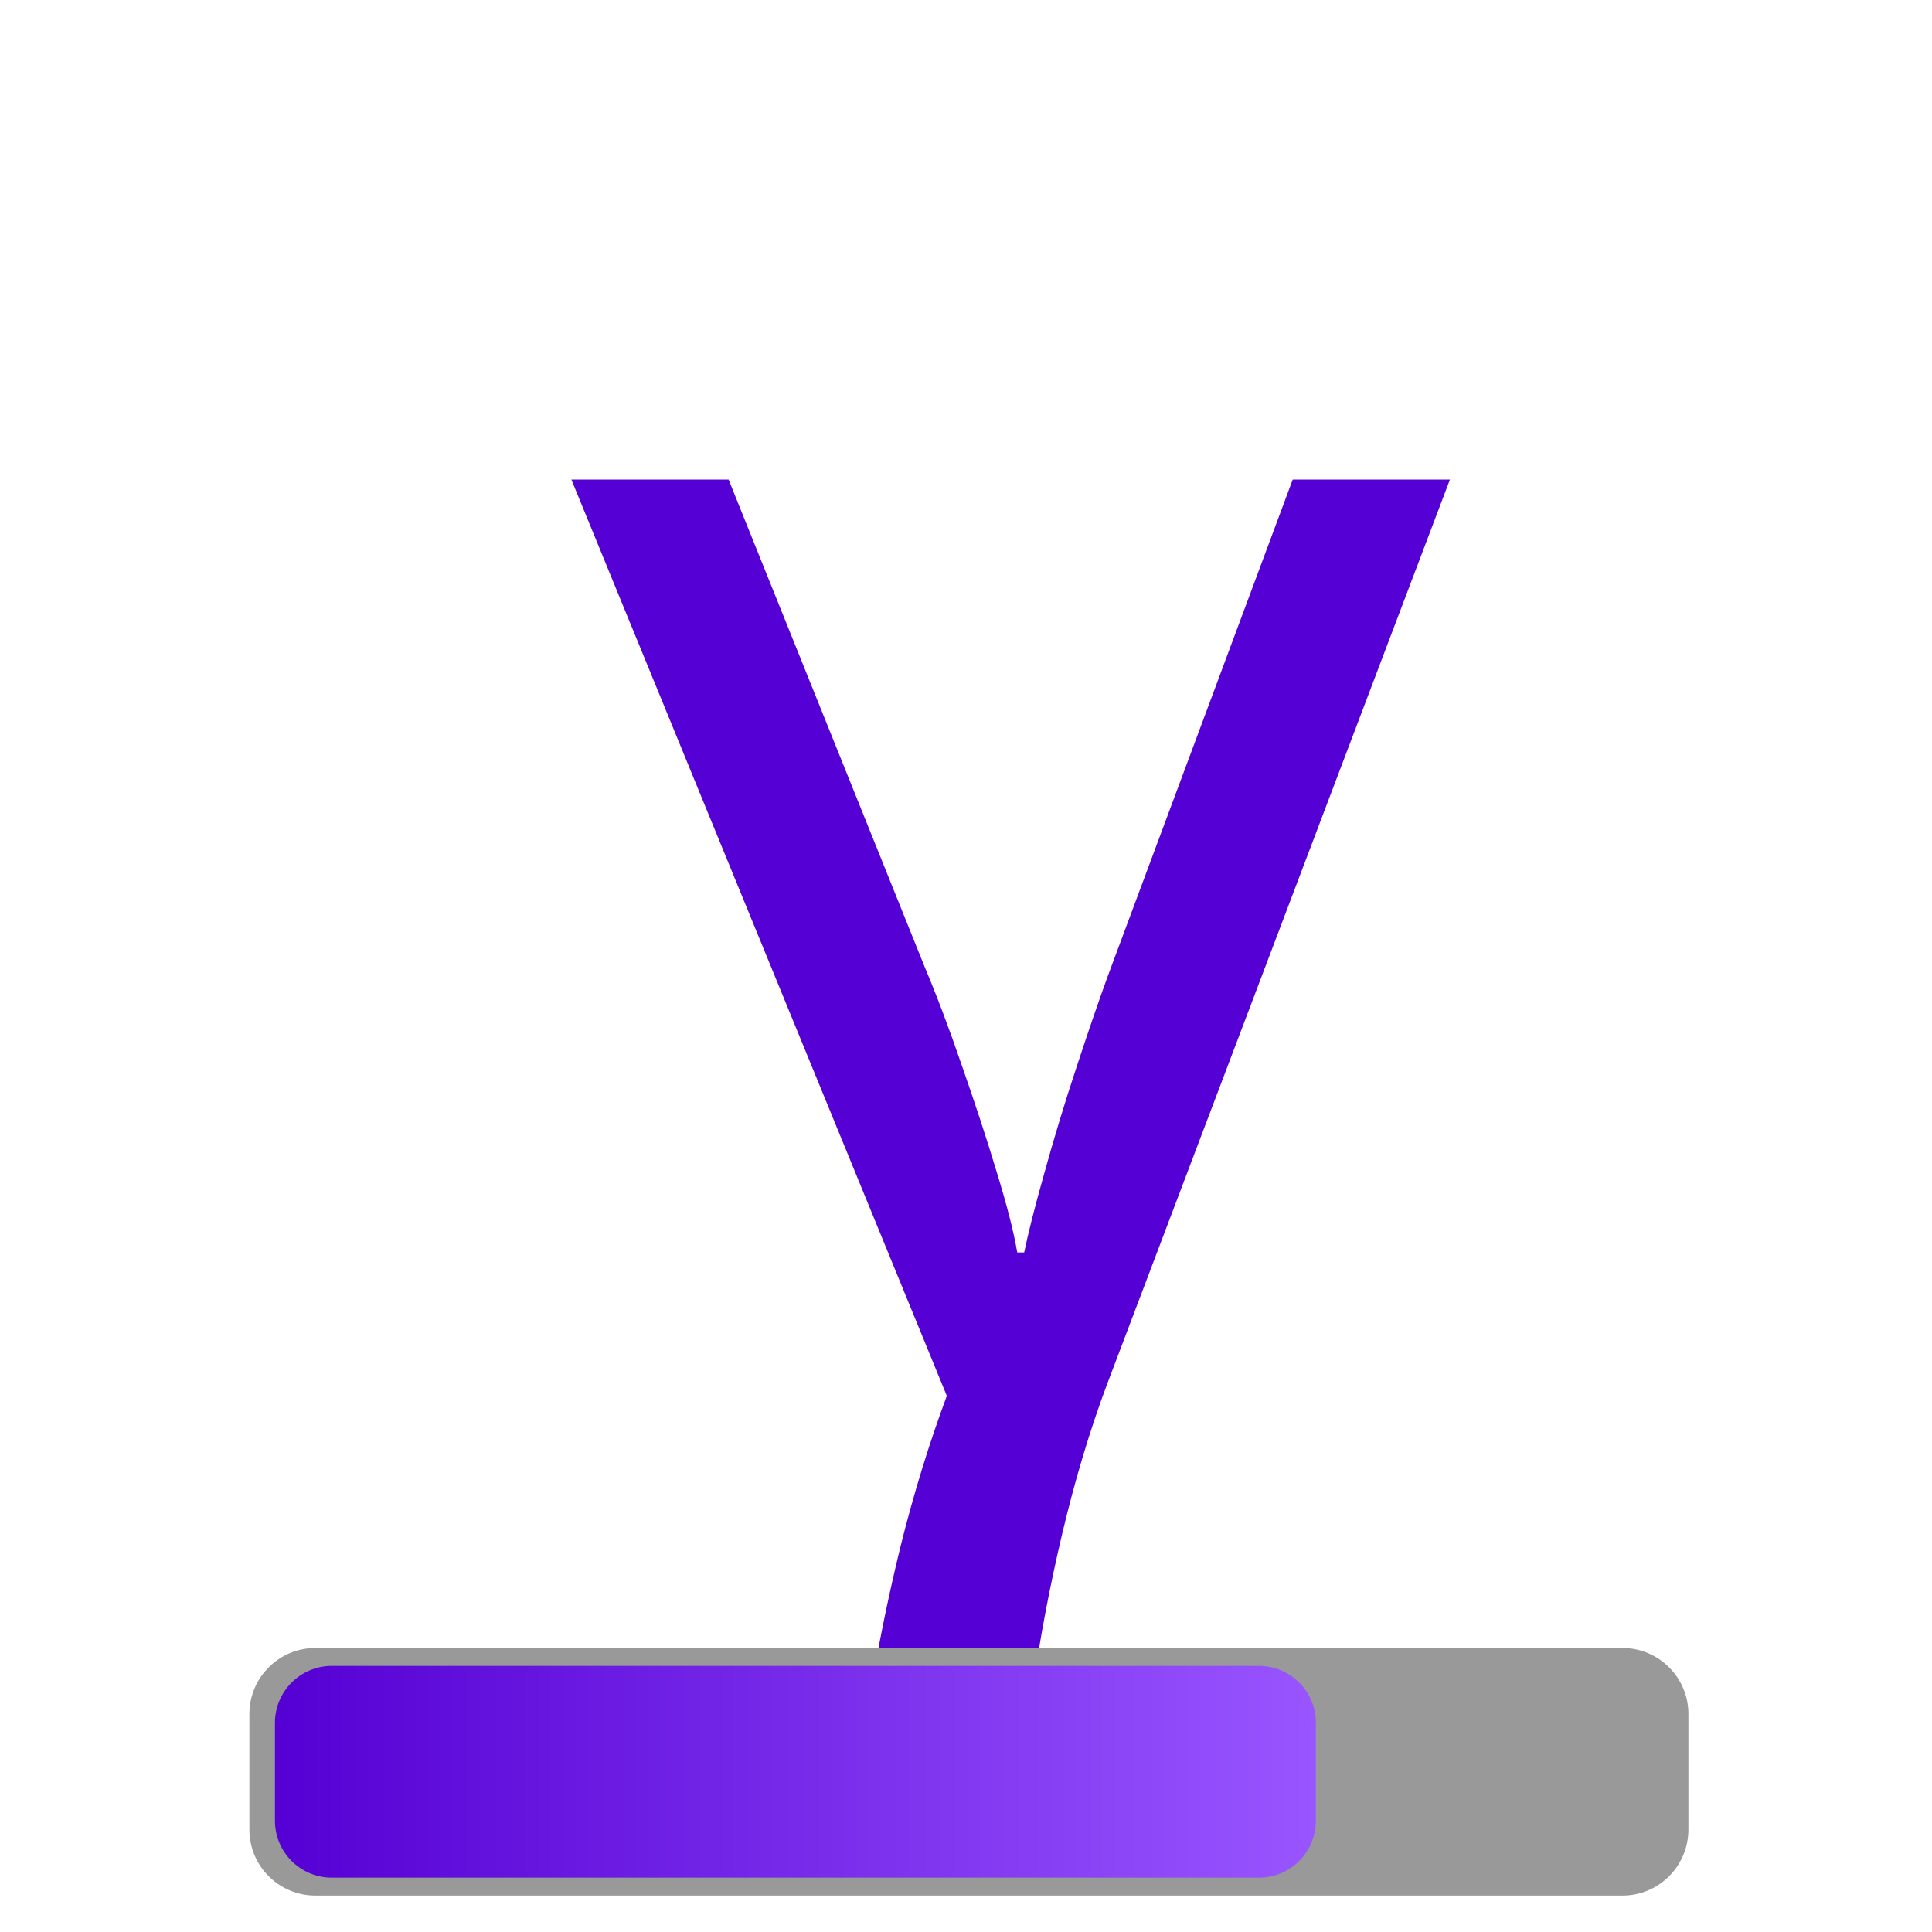
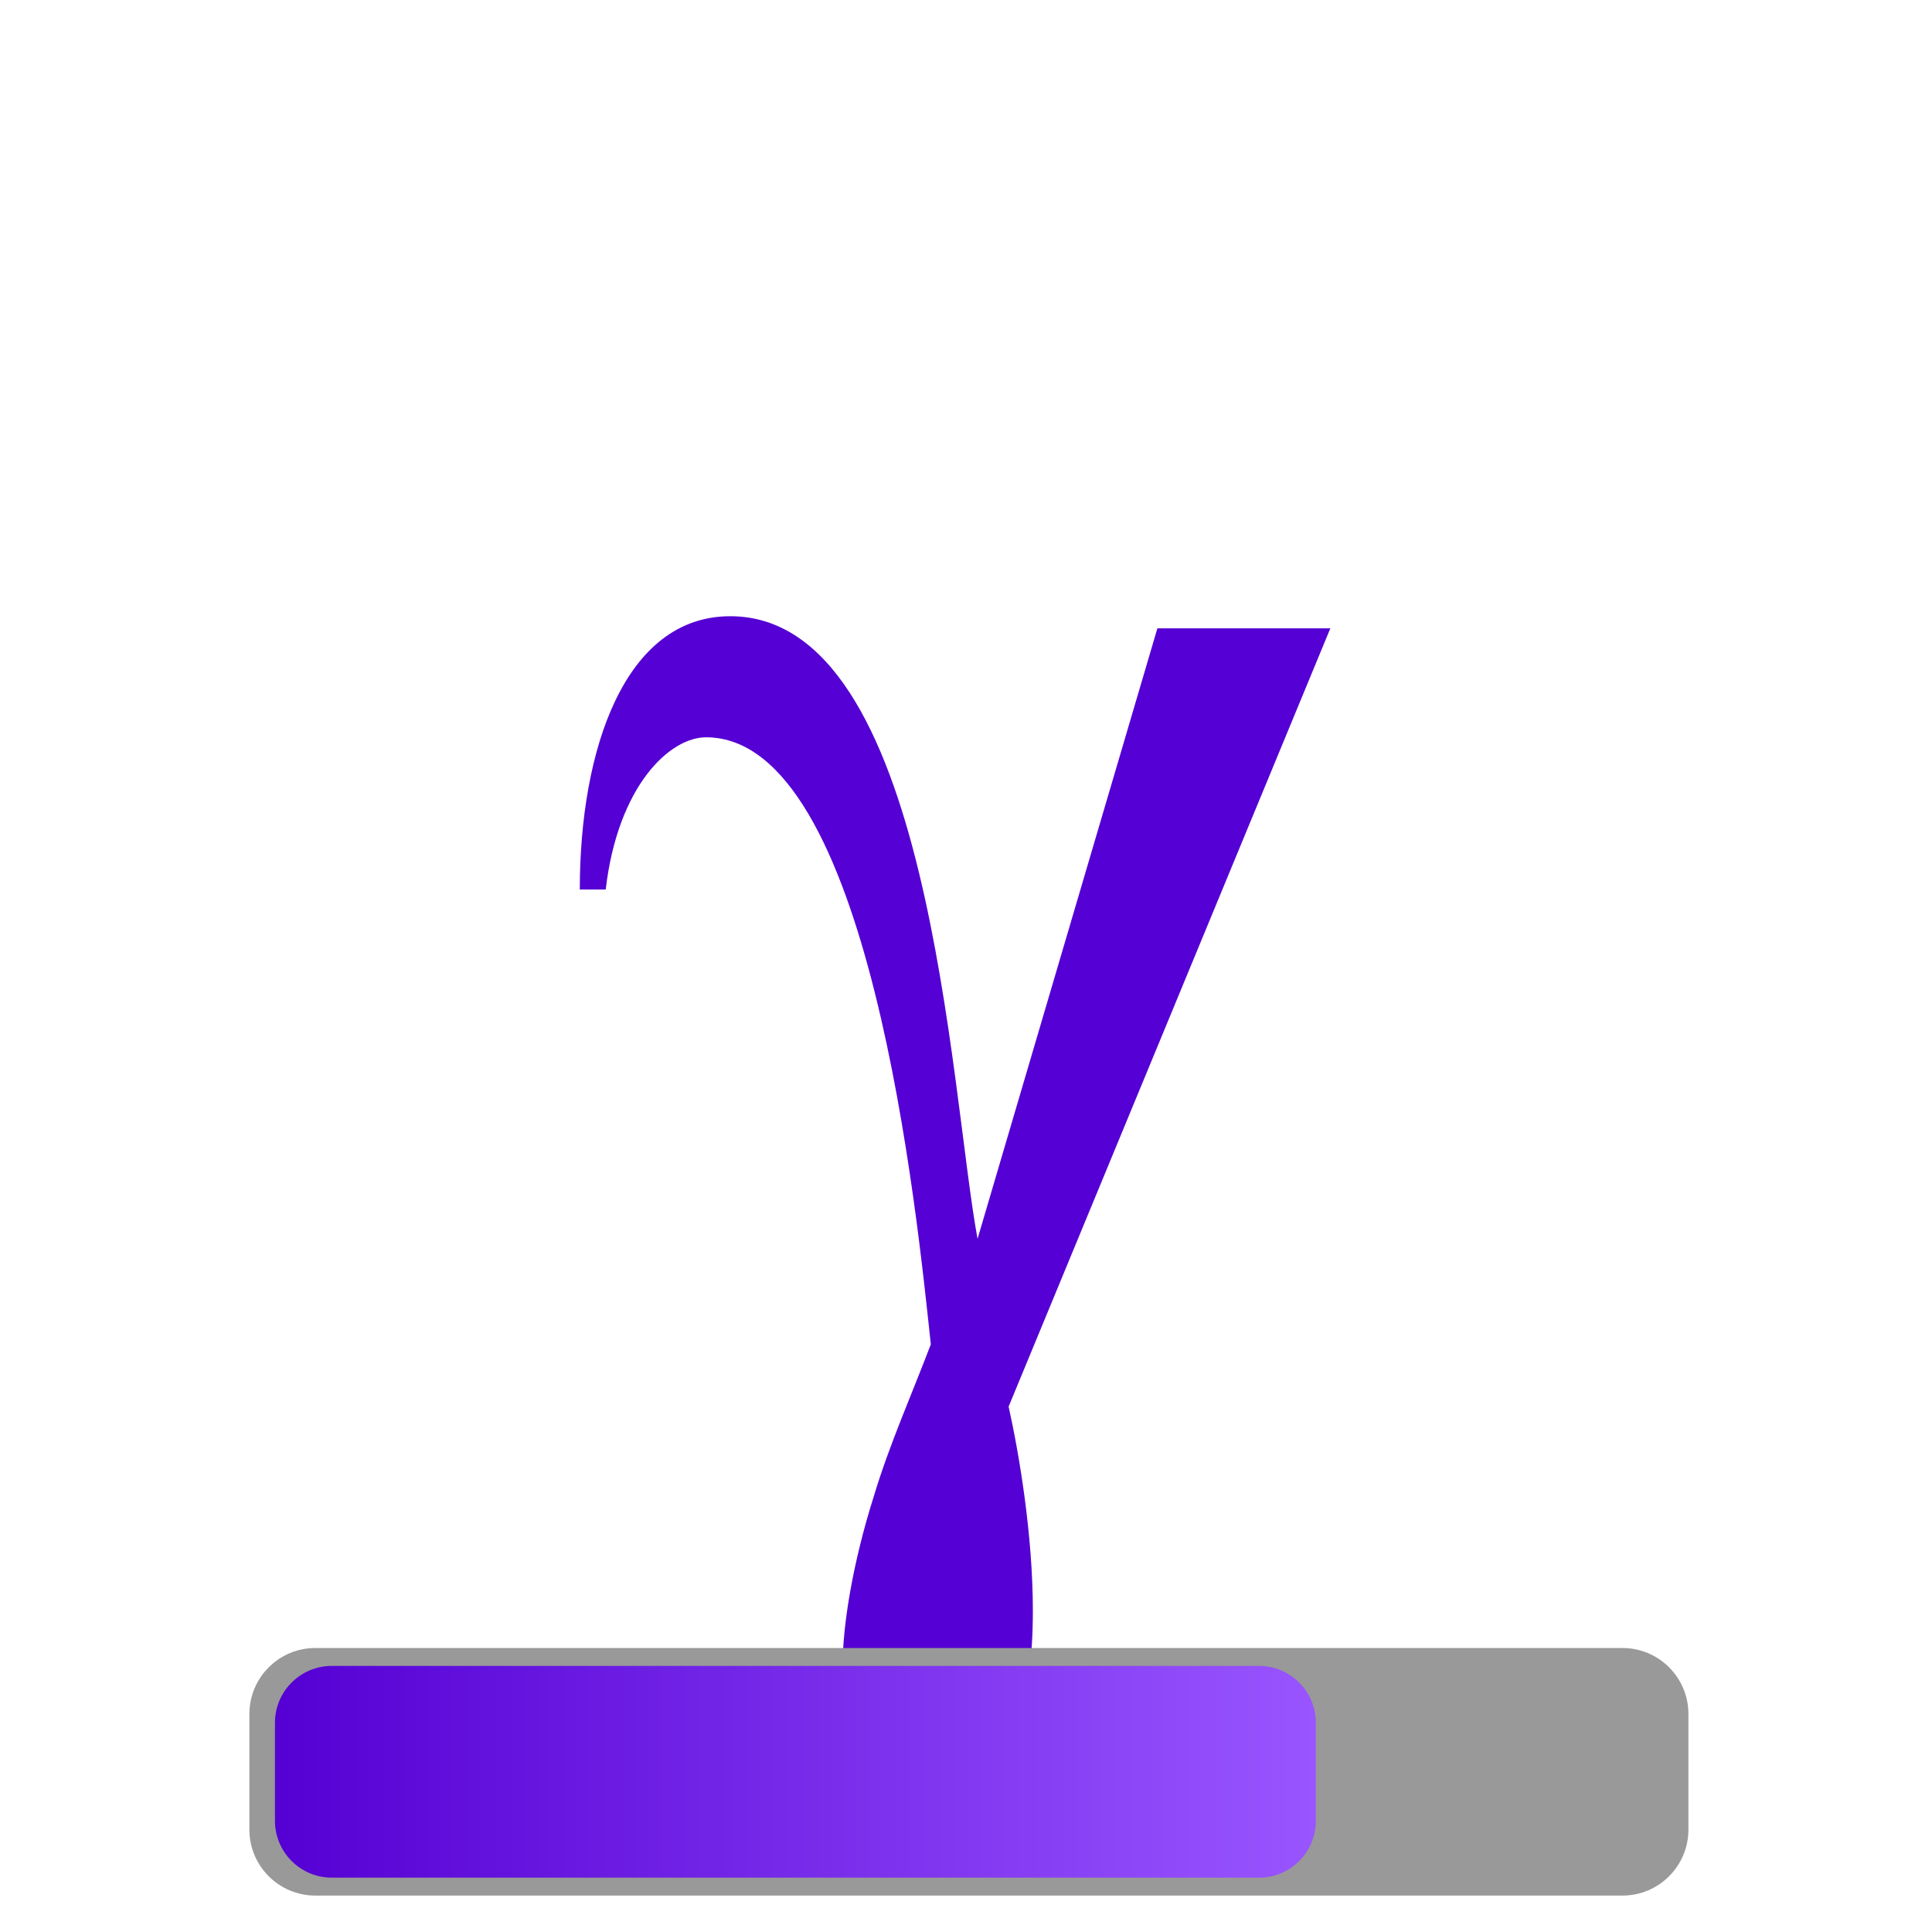
<svg xmlns="http://www.w3.org/2000/svg" xmlns:xlink="http://www.w3.org/1999/xlink" width="48" height="48" viewBox="0 0 48 48" id="svg2" version="1.1">
  <defs id="defs10">
    <linearGradient id="linearGradient1292">
      <stop style="stop-color:#5500d4;stop-opacity:1" offset="0" id="stop1288" />
      <stop style="stop-color:#9955ff;stop-opacity:1" offset="1" id="stop1290" />
    </linearGradient>
    <marker orient="auto" refY="0.0" refX="0.0" id="Arrow1Lstart" style="overflow:visible">
      <path id="path4598" d="M 0.0,0.0 L 5.0,-5.0 L -12.5,0.0 L 5.0,5.0 L 0.0,0.0 z " style="fill-rule:evenodd;stroke:#000000;stroke-width:1.0pt" transform="scale(0.8) translate(12.5,0)" />
    </marker>
    <marker style="overflow:visible" id="Arrow1Lstart-5" refX="0.0" refY="0.0" orient="auto">
      <path transform="scale(0.8) translate(12.5,0)" style="fill-rule:evenodd;stroke:#000000;stroke-width:1.0pt" d="M 0.0,0.0 L 5.0,-5.0 L -12.5,0.0 L 5.0,5.0 L 0.0,0.0 z " id="path4598-3" />
    </marker>
    <linearGradient xlink:href="#linearGradient1292" id="linearGradient1294" x1="6.568" y1="43.882" x2="32.819" y2="43.882" gradientUnits="userSpaceOnUse" gradientTransform="matrix(0.9851715,0,0,0.9666358,0.360176,1.601483)" />
  </defs>
-   <text xml:space="preserve" style="font-style:normal;font-weight:normal;font-size:42.965px;line-height:1.25;font-family:sans-serif;letter-spacing:0px;word-spacing:0px;fill:#5500d4;fill-opacity:1;stroke:none;stroke-width:1.074;" x="13.976" y="34.945" id="text886">
-     <tspan id="tspan884" x="13.976" y="34.945" style="font-style:normal;font-variant:normal;font-weight:normal;font-stretch:normal;font-family:'STIX Math';-inkscape-font-specification:'STIX Math';fill:#5500d4;fill-opacity:1;stroke-width:1.074;">γ</tspan>
-   </text>
+   <g aria-label="γ" style="font-style:normal;font-weight:normal;font-size:42.965px;line-height:1.25;font-family:sans-serif;letter-spacing:0px;word-spacing:0px;fill:#5500d4;fill-opacity:1;stroke:none;stroke-width:1.074" id="text886">
+     <path d="m 33.052,15.611 h -4.297 l -4.468,15.167 C 23.6,27.083 23.127,15.31 18.143,15.31 c -2.621,0 -3.738,3.308 -3.738,6.789 h 0.644 c 0.301,-2.578 1.59,-3.781 2.492,-3.781 4.082,0 5.242,11.901 5.585,15.081 -0.473,1.246 -1.031,2.492 -1.418,3.781 -0.516,1.633 -0.773,3.179 -0.773,4.211 0,1.633 0.687,2.922 2.105,2.922 2.148,0 2.621,-2.019 2.621,-4.297 0,-1.89 -0.344,-3.91 -0.602,-5.07 z" style="font-style:normal;font-variant:normal;font-weight:normal;font-stretch:normal;font-family:'STIX Math';-inkscape-font-specification:'STIX Math';fill:#5500d4;fill-opacity:1;stroke-width:1.074" id="path930" />
+   </g>
  <g transform="matrix(0.1844735,0,0,0.1810027,-76.6493,-18.12329)" id="g1179-6">
    <rect style="opacity:1;fill:#5500d4;fill-opacity:1;stroke:#5500d4;stroke-width:3.1;stroke-linecap:round;stroke-linejoin:bevel;stroke-miterlimit:4;stroke-dasharray:none;stroke-dashoffset:0;stroke-opacity:1;paint-order:stroke fill markers" id="rect814-75" width="16.9" height="16.9" x="8.758" y="159.528" />
    <rect style="opacity:1;fill:#5500d4;fill-opacity:1;stroke:#5500d4;stroke-width:3.1;stroke-linecap:round;stroke-linejoin:bevel;stroke-miterlimit:4;stroke-dasharray:none;stroke-dashoffset:0;stroke-opacity:1;paint-order:stroke fill markers" id="rect814-3-3" width="16.9" height="16.9" x="28.758" y="159.487" />
    <rect style="opacity:1;fill:#5500d4;fill-opacity:1;stroke:#5500d4;stroke-width:3.1;stroke-linecap:round;stroke-linejoin:bevel;stroke-miterlimit:4;stroke-dasharray:none;stroke-dashoffset:0;stroke-opacity:1;paint-order:stroke fill markers" id="rect814-6-5" width="16.9" height="16.9" x="48.758" y="159.642" />
    <rect style="opacity:1;fill:#5500d4;fill-opacity:1;stroke:#5500d4;stroke-width:3.1;stroke-linecap:round;stroke-linejoin:bevel;stroke-miterlimit:4;stroke-dasharray:none;stroke-dashoffset:0;stroke-opacity:1;paint-order:stroke fill markers" id="rect814-7-6" width="16.9" height="16.9" x="68.758" y="159.528" />
    <rect style="opacity:1;fill:#5500d4;fill-opacity:1;stroke:#5500d4;stroke-width:3.1;stroke-linecap:round;stroke-linejoin:bevel;stroke-miterlimit:4;stroke-dasharray:none;stroke-dashoffset:0;stroke-opacity:1;paint-order:stroke fill markers" id="rect814-5-29" width="16.9" height="16.9" x="88.758" y="159.755" />
    <rect style="opacity:1;fill:#5500d4;fill-opacity:1;stroke:#5500d4;stroke-width:3.1;stroke-linecap:round;stroke-linejoin:bevel;stroke-miterlimit:4;stroke-dasharray:none;stroke-dashoffset:0;stroke-opacity:1;paint-order:stroke fill markers" id="rect814-35-12" width="16.9" height="16.9" x="108.758" y="159.528" />
    <rect style="opacity:1;fill:#5500d4;fill-opacity:1;stroke:#5500d4;stroke-width:3.1;stroke-linecap:round;stroke-linejoin:bevel;stroke-miterlimit:4;stroke-dasharray:none;stroke-dashoffset:0;stroke-opacity:1;paint-order:stroke fill markers" id="rect814-62-7" width="16.9" height="16.9" x="128.758" y="159.528" />
    <rect style="opacity:1;fill:#5500d4;fill-opacity:1;stroke:#5500d4;stroke-width:3.1;stroke-linecap:round;stroke-linejoin:bevel;stroke-miterlimit:4;stroke-dasharray:none;stroke-dashoffset:0;stroke-opacity:1;paint-order:stroke fill markers" id="rect814-9-09" width="16.9" height="16.9" x="148.758" y="159.528" />
    <rect style="opacity:1;fill:#5500d4;fill-opacity:1;stroke:#5500d4;stroke-width:3.1;stroke-linecap:round;stroke-linejoin:bevel;stroke-miterlimit:4;stroke-dasharray:none;stroke-dashoffset:0;stroke-opacity:1;paint-order:stroke fill markers" id="rect814-9-1-36" width="16.9" height="16.9" x="168.758" y="159.755" />
    <rect style="opacity:1;fill:#5500d4;fill-opacity:1;stroke:#5500d4;stroke-width:3.1;stroke-linecap:round;stroke-linejoin:bevel;stroke-miterlimit:4;stroke-dasharray:none;stroke-dashoffset:0;stroke-opacity:1;paint-order:stroke fill markers" id="rect814-2-0" width="16.9" height="16.9" x="8.758" y="139.186" />
    <rect style="opacity:1;fill:#5500d4;fill-opacity:1;stroke:#5500d4;stroke-width:3.1;stroke-linecap:round;stroke-linejoin:bevel;stroke-miterlimit:4;stroke-dasharray:none;stroke-dashoffset:0;stroke-opacity:1;paint-order:stroke fill markers" id="rect814-3-7-62" width="16.9" height="16.9" x="28.758" y="139.145" />
    <rect style="opacity:1;fill:#5500d4;fill-opacity:1;stroke:#5500d4;stroke-width:3.1;stroke-linecap:round;stroke-linejoin:bevel;stroke-miterlimit:4;stroke-dasharray:none;stroke-dashoffset:0;stroke-opacity:1;paint-order:stroke fill markers" id="rect814-6-0-61" width="16.9" height="16.9" x="48.758" y="139.3" />
    <rect style="opacity:1;fill:#5500d4;fill-opacity:1;stroke:#5500d4;stroke-width:3.1;stroke-linecap:round;stroke-linejoin:bevel;stroke-miterlimit:4;stroke-dasharray:none;stroke-dashoffset:0;stroke-opacity:1;paint-order:stroke fill markers" id="rect814-7-9-87" width="16.9" height="16.9" x="68.758" y="139.186" />
    <rect style="opacity:1;fill:#5500d4;fill-opacity:1;stroke:#5500d4;stroke-width:3.1;stroke-linecap:round;stroke-linejoin:bevel;stroke-miterlimit:4;stroke-dasharray:none;stroke-dashoffset:0;stroke-opacity:1;paint-order:stroke fill markers" id="rect814-5-3-9" width="16.9" height="16.9" x="88.758" y="139.413" />
    <rect style="opacity:1;fill:#5500d4;fill-opacity:1;stroke:#5500d4;stroke-width:3.1;stroke-linecap:round;stroke-linejoin:bevel;stroke-miterlimit:4;stroke-dasharray:none;stroke-dashoffset:0;stroke-opacity:1;paint-order:stroke fill markers" id="rect814-35-6-2" width="16.9" height="16.9" x="108.758" y="139.186" />
    <rect style="opacity:1;fill:#5500d4;fill-opacity:1;stroke:#5500d4;stroke-width:3.1;stroke-linecap:round;stroke-linejoin:bevel;stroke-miterlimit:4;stroke-dasharray:none;stroke-dashoffset:0;stroke-opacity:1;paint-order:stroke fill markers" id="rect814-62-0-0" width="16.9" height="16.9" x="128.758" y="139.186" />
    <rect style="opacity:1;fill:#5500d4;fill-opacity:1;stroke:#5500d4;stroke-width:3.1;stroke-linecap:round;stroke-linejoin:bevel;stroke-miterlimit:4;stroke-dasharray:none;stroke-dashoffset:0;stroke-opacity:1;paint-order:stroke fill markers" id="rect814-9-6-2" width="16.9" height="16.9" x="148.758" y="139.186" />
    <rect style="opacity:1;fill:#5500d4;fill-opacity:1;stroke:#5500d4;stroke-width:3.1;stroke-linecap:round;stroke-linejoin:bevel;stroke-miterlimit:4;stroke-dasharray:none;stroke-dashoffset:0;stroke-opacity:1;paint-order:stroke fill markers" id="rect814-9-1-2-37" width="16.9" height="16.9" x="168.758" y="139.413" />
    <rect style="opacity:1;fill:#5500d4;fill-opacity:1;stroke:#5500d4;stroke-width:3.1;stroke-linecap:round;stroke-linejoin:bevel;stroke-miterlimit:4;stroke-dasharray:none;stroke-dashoffset:0;stroke-opacity:1;paint-order:stroke fill markers" id="rect814-92-5" width="16.9" height="16.9" x="8.432" y="118.881" />
    <rect style="opacity:1;fill:#5500d4;fill-opacity:1;stroke:#5500d4;stroke-width:3.1;stroke-linecap:round;stroke-linejoin:bevel;stroke-miterlimit:4;stroke-dasharray:none;stroke-dashoffset:0;stroke-opacity:1;paint-order:stroke fill markers" id="rect814-3-2-9" width="16.9" height="16.9" x="28.432" y="118.84" />
    <rect style="opacity:1;fill:#5500d4;fill-opacity:1;stroke:#5500d4;stroke-width:3.1;stroke-linecap:round;stroke-linejoin:bevel;stroke-miterlimit:4;stroke-dasharray:none;stroke-dashoffset:0;stroke-opacity:1;paint-order:stroke fill markers" id="rect814-6-8-2" width="16.9" height="16.9" x="48.432" y="118.995" />
    <rect style="opacity:1;fill:#7f2aff;fill-opacity:1;stroke:#7f2aff;stroke-width:3.1;stroke-linecap:round;stroke-linejoin:bevel;stroke-miterlimit:4;stroke-dasharray:none;stroke-dashoffset:0;stroke-opacity:1;paint-order:stroke fill markers" id="rect814-7-97-2" width="16.9" height="16.9" x="68.432" y="118.881" />
    <rect style="opacity:1;fill:#7f2aff;fill-opacity:1;stroke:#7f2aff;stroke-width:3.1;stroke-linecap:round;stroke-linejoin:bevel;stroke-miterlimit:4;stroke-dasharray:none;stroke-dashoffset:0;stroke-opacity:1;paint-order:stroke fill markers" id="rect814-5-36-8" width="16.9" height="16.9" x="88.432" y="119.108" />
    <rect style="opacity:1;fill:#7f2aff;fill-opacity:1;stroke:#7f2aff;stroke-width:3.1;stroke-linecap:round;stroke-linejoin:bevel;stroke-miterlimit:4;stroke-dasharray:none;stroke-dashoffset:0;stroke-opacity:1;paint-order:stroke fill markers" id="rect814-35-1-9" width="16.9" height="16.9" x="108.432" y="118.881" />
    <rect style="opacity:1;fill:#7f2aff;fill-opacity:1;stroke:#7f2aff;stroke-width:3.1;stroke-linecap:round;stroke-linejoin:bevel;stroke-miterlimit:4;stroke-dasharray:none;stroke-dashoffset:0;stroke-opacity:1;paint-order:stroke fill markers" id="rect814-62-2-7" width="16.9" height="16.9" x="128.432" y="118.881" />
    <rect style="opacity:1;fill:#7f2aff;fill-opacity:1;stroke:#7f2aff;stroke-width:3.1;stroke-linecap:round;stroke-linejoin:bevel;stroke-miterlimit:4;stroke-dasharray:none;stroke-dashoffset:0;stroke-opacity:1;paint-order:stroke fill markers" id="rect814-9-9-3" width="16.9" height="16.9" x="148.432" y="118.881" />
    <rect style="opacity:1;fill:#7f2aff;fill-opacity:1;stroke:#7f2aff;stroke-width:3.1;stroke-linecap:round;stroke-linejoin:bevel;stroke-miterlimit:4;stroke-dasharray:none;stroke-dashoffset:0;stroke-opacity:1;paint-order:stroke fill markers" id="rect814-9-1-3-6" width="16.9" height="16.9" x="168.432" y="119.108" />
    <rect style="opacity:1;fill:#5500d4;fill-opacity:1;stroke:#5500d4;stroke-width:3.1;stroke-linecap:round;stroke-linejoin:bevel;stroke-miterlimit:4;stroke-dasharray:none;stroke-dashoffset:0;stroke-opacity:1;paint-order:stroke fill markers" id="rect814-2-1-1" width="16.9" height="16.9" x="8.432" y="98.539" />
    <rect style="opacity:1;fill:#5500d4;fill-opacity:1;stroke:#5500d4;stroke-width:3.1;stroke-linecap:round;stroke-linejoin:bevel;stroke-miterlimit:4;stroke-dasharray:none;stroke-dashoffset:0;stroke-opacity:1;paint-order:stroke fill markers" id="rect814-3-7-9-2" width="16.9" height="16.9" x="28.432" y="98.498" />
    <rect style="opacity:1;fill:#5500d4;fill-opacity:1;stroke:#5500d4;stroke-width:3.1;stroke-linecap:round;stroke-linejoin:bevel;stroke-miterlimit:4;stroke-dasharray:none;stroke-dashoffset:0;stroke-opacity:1;paint-order:stroke fill markers" id="rect814-6-0-4-9" width="16.9" height="16.9" x="48.432" y="98.653" />
    <rect style="opacity:1;fill:#7f2aff;fill-opacity:1;stroke:#7f2aff;stroke-width:3.1;stroke-linecap:round;stroke-linejoin:bevel;stroke-miterlimit:4;stroke-dasharray:none;stroke-dashoffset:0;stroke-opacity:1;paint-order:stroke fill markers" id="rect814-7-9-7-3" width="16.9" height="16.9" x="68.432" y="98.539" />
    <rect style="opacity:1;fill:#7f2aff;fill-opacity:1;stroke:#7f2aff;stroke-width:3.1;stroke-linecap:round;stroke-linejoin:bevel;stroke-miterlimit:4;stroke-dasharray:none;stroke-dashoffset:0;stroke-opacity:1;paint-order:stroke fill markers" id="rect814-5-3-8-1" width="16.9" height="16.9" x="88.432" y="98.766" />
    <rect style="opacity:1;fill:#7f2aff;fill-opacity:1;stroke:#7f2aff;stroke-width:3.1;stroke-linecap:round;stroke-linejoin:bevel;stroke-miterlimit:4;stroke-dasharray:none;stroke-dashoffset:0;stroke-opacity:1;paint-order:stroke fill markers" id="rect814-35-6-4-9" width="16.9" height="16.9" x="108.432" y="98.539" />
    <rect style="opacity:1;fill:#7f2aff;fill-opacity:1;stroke:#7f2aff;stroke-width:3.1;stroke-linecap:round;stroke-linejoin:bevel;stroke-miterlimit:4;stroke-dasharray:none;stroke-dashoffset:0;stroke-opacity:1;paint-order:stroke fill markers" id="rect814-62-0-5-4" width="16.9" height="16.9" x="128.432" y="98.539" />
    <rect style="opacity:1;fill:#7f2aff;fill-opacity:1;stroke:#7f2aff;stroke-width:3.1;stroke-linecap:round;stroke-linejoin:bevel;stroke-miterlimit:4;stroke-dasharray:none;stroke-dashoffset:0;stroke-opacity:1;paint-order:stroke fill markers" id="rect814-9-6-0-7" width="16.9" height="16.9" x="148.432" y="98.539" />
    <rect style="opacity:1;fill:#7f2aff;fill-opacity:1;stroke:#7f2aff;stroke-width:3.1;stroke-linecap:round;stroke-linejoin:bevel;stroke-miterlimit:4;stroke-dasharray:none;stroke-dashoffset:0;stroke-opacity:1;paint-order:stroke fill markers" id="rect814-9-1-2-3-8" width="16.9" height="16.9" x="168.432" y="98.766" />
    <rect style="opacity:1;fill:#5500d4;fill-opacity:1;stroke:#5500d4;stroke-width:3.1;stroke-linecap:round;stroke-linejoin:bevel;stroke-miterlimit:4;stroke-dasharray:none;stroke-dashoffset:0;stroke-opacity:1;paint-order:stroke fill markers" id="rect814-61-4" width="16.9" height="16.9" x="8.111" y="78.139" />
    <rect style="opacity:1;fill:#5500d4;fill-opacity:1;stroke:#5500d4;stroke-width:3.1;stroke-linecap:round;stroke-linejoin:bevel;stroke-miterlimit:4;stroke-dasharray:none;stroke-dashoffset:0;stroke-opacity:1;paint-order:stroke fill markers" id="rect814-3-0-5" width="16.9" height="16.9" x="28.111" y="78.098" />
    <rect style="opacity:1;fill:#5500d4;fill-opacity:1;stroke:#5500d4;stroke-width:3.1;stroke-linecap:round;stroke-linejoin:bevel;stroke-miterlimit:4;stroke-dasharray:none;stroke-dashoffset:0;stroke-opacity:1;paint-order:stroke fill markers" id="rect814-6-6-0" width="16.9" height="16.9" x="48.111" y="78.253" />
    <rect style="opacity:1;fill:#7f2aff;fill-opacity:1;stroke:#7f2aff;stroke-width:3.1;stroke-linecap:round;stroke-linejoin:bevel;stroke-miterlimit:4;stroke-dasharray:none;stroke-dashoffset:0;stroke-opacity:1;paint-order:stroke fill markers" id="rect814-7-3-3" width="16.9" height="16.9" x="68.111" y="78.139" />
    <rect style="opacity:1;fill:#7f2aff;fill-opacity:1;stroke:#7f2aff;stroke-width:3.1;stroke-linecap:round;stroke-linejoin:bevel;stroke-miterlimit:4;stroke-dasharray:none;stroke-dashoffset:0;stroke-opacity:1;paint-order:stroke fill markers" id="rect814-5-2-6" width="16.9" height="16.9" x="88.111" y="78.366" />
    <rect style="opacity:1;fill:#9955ff;fill-opacity:1;stroke:#9955ff;stroke-width:3.1;stroke-linecap:round;stroke-linejoin:bevel;stroke-miterlimit:4;stroke-dasharray:none;stroke-dashoffset:0;stroke-opacity:1;paint-order:stroke fill markers" id="rect814-35-0-1" width="16.9" height="16.9" x="108.111" y="78.139" />
    <rect style="opacity:1;fill:#9955ff;fill-opacity:1;stroke:#9955ff;stroke-width:3.1;stroke-linecap:round;stroke-linejoin:bevel;stroke-miterlimit:4;stroke-dasharray:none;stroke-dashoffset:0;stroke-opacity:1;paint-order:stroke fill markers" id="rect814-62-6-0" width="16.9" height="16.9" x="128.111" y="78.139" />
    <rect style="opacity:1;fill:#9955ff;fill-opacity:1;stroke:#9955ff;stroke-width:3.1;stroke-linecap:round;stroke-linejoin:bevel;stroke-miterlimit:4;stroke-dasharray:none;stroke-dashoffset:0;stroke-opacity:1;paint-order:stroke fill markers" id="rect814-9-15-6" width="16.9" height="16.9" x="148.111" y="78.139" />
    <rect style="opacity:1;fill:#9955ff;fill-opacity:1;stroke:#9955ff;stroke-width:3.1;stroke-linecap:round;stroke-linejoin:bevel;stroke-miterlimit:4;stroke-dasharray:none;stroke-dashoffset:0;stroke-opacity:1;paint-order:stroke fill markers" id="rect814-9-1-5-3" width="16.9" height="16.9" x="168.111" y="78.366" />
    <rect style="opacity:1;fill:#5500d4;fill-opacity:1;stroke:#5500d4;stroke-width:3.1;stroke-linecap:round;stroke-linejoin:bevel;stroke-miterlimit:4;stroke-dasharray:none;stroke-dashoffset:0;stroke-opacity:1;paint-order:stroke fill markers" id="rect814-2-4-2" width="16.9" height="16.9" x="8.111" y="57.797" />
    <rect style="opacity:1;fill:#5500d4;fill-opacity:1;stroke:#5500d4;stroke-width:3.1;stroke-linecap:round;stroke-linejoin:bevel;stroke-miterlimit:4;stroke-dasharray:none;stroke-dashoffset:0;stroke-opacity:1;paint-order:stroke fill markers" id="rect814-3-7-7-0" width="16.9" height="16.9" x="28.111" y="57.756" />
    <rect style="opacity:1;fill:#5500d4;fill-opacity:1;stroke:#5500d4;stroke-width:3.1;stroke-linecap:round;stroke-linejoin:bevel;stroke-miterlimit:4;stroke-dasharray:none;stroke-dashoffset:0;stroke-opacity:1;paint-order:stroke fill markers" id="rect814-6-0-6-6" width="16.9" height="16.9" x="48.111" y="57.911" />
    <rect style="opacity:1;fill:#7f2aff;fill-opacity:1;stroke:#7f2aff;stroke-width:3.1;stroke-linecap:round;stroke-linejoin:bevel;stroke-miterlimit:4;stroke-dasharray:none;stroke-dashoffset:0;stroke-opacity:1;paint-order:stroke fill markers" id="rect814-7-9-5-1" width="16.9" height="16.9" x="68.111" y="57.797" />
    <rect style="opacity:1;fill:#7f2aff;fill-opacity:1;stroke:#7f2aff;stroke-width:3.1;stroke-linecap:round;stroke-linejoin:bevel;stroke-miterlimit:4;stroke-dasharray:none;stroke-dashoffset:0;stroke-opacity:1;paint-order:stroke fill markers" id="rect814-5-3-6-5" width="16.9" height="16.9" x="88.111" y="58.024" />
    <rect style="opacity:1;fill:#9955ff;fill-opacity:1;stroke:#9955ff;stroke-width:3.1;stroke-linecap:round;stroke-linejoin:bevel;stroke-miterlimit:4;stroke-dasharray:none;stroke-dashoffset:0;stroke-opacity:1;paint-order:stroke fill markers" id="rect814-35-6-9-5" width="16.9" height="16.9" x="108.111" y="57.797" />
    <rect style="opacity:1;fill:#9955ff;fill-opacity:1;stroke:#9955ff;stroke-width:3.1;stroke-linecap:round;stroke-linejoin:bevel;stroke-miterlimit:4;stroke-dasharray:none;stroke-dashoffset:0;stroke-opacity:1;paint-order:stroke fill markers" id="rect814-62-0-3-4" width="16.9" height="16.9" x="128.111" y="57.797" />
    <rect style="opacity:1;fill:#9955ff;fill-opacity:1;stroke:#9955ff;stroke-width:3.1;stroke-linecap:round;stroke-linejoin:bevel;stroke-miterlimit:4;stroke-dasharray:none;stroke-dashoffset:0;stroke-opacity:1;paint-order:stroke fill markers" id="rect814-9-6-7-7" width="16.9" height="16.9" x="148.111" y="57.797" />
    <rect style="opacity:1;fill:#9955ff;fill-opacity:1;stroke:#9955ff;stroke-width:3.1;stroke-linecap:round;stroke-linejoin:bevel;stroke-miterlimit:4;stroke-dasharray:none;stroke-dashoffset:0;stroke-opacity:1;paint-order:stroke fill markers" id="rect814-9-1-2-4-6" width="16.9" height="16.9" x="168.111" y="58.024" />
    <rect style="opacity:1;fill:#5500d4;fill-opacity:1;stroke:#5500d4;stroke-width:3.1;stroke-linecap:round;stroke-linejoin:bevel;stroke-miterlimit:4;stroke-dasharray:none;stroke-dashoffset:0;stroke-opacity:1;paint-order:stroke fill markers" id="rect814-52-5" width="16.9" height="16.9" x="7.79" y="37.398" />
    <rect style="opacity:1;fill:#5500d4;fill-opacity:1;stroke:#5500d4;stroke-width:3.1;stroke-linecap:round;stroke-linejoin:bevel;stroke-miterlimit:4;stroke-dasharray:none;stroke-dashoffset:0;stroke-opacity:1;paint-order:stroke fill markers" id="rect814-3-5-6" width="16.9" height="16.9" x="27.79" y="37.356" />
    <rect style="opacity:1;fill:#5500d4;fill-opacity:1;stroke:#5500d4;stroke-width:3.1;stroke-linecap:round;stroke-linejoin:bevel;stroke-miterlimit:4;stroke-dasharray:none;stroke-dashoffset:0;stroke-opacity:1;paint-order:stroke fill markers" id="rect814-6-4-9" width="16.9" height="16.9" x="47.79" y="37.511" />
    <rect style="opacity:1;fill:#7f2aff;fill-opacity:1;stroke:#7f2aff;stroke-width:3.1;stroke-linecap:round;stroke-linejoin:bevel;stroke-miterlimit:4;stroke-dasharray:none;stroke-dashoffset:0;stroke-opacity:1;paint-order:stroke fill markers" id="rect814-7-7-3" width="16.9" height="16.9" x="67.79" y="37.398" />
    <rect style="opacity:1;fill:#7f2aff;fill-opacity:1;stroke:#7f2aff;stroke-width:3.1;stroke-linecap:round;stroke-linejoin:bevel;stroke-miterlimit:4;stroke-dasharray:none;stroke-dashoffset:0;stroke-opacity:1;paint-order:stroke fill markers" id="rect814-5-4-7" width="16.9" height="16.9" x="87.79" y="37.624" />
    <rect style="opacity:1;fill:#9955ff;fill-opacity:1;stroke:#9955ff;stroke-width:3.1;stroke-linecap:round;stroke-linejoin:bevel;stroke-miterlimit:4;stroke-dasharray:none;stroke-dashoffset:0;stroke-opacity:1;paint-order:stroke fill markers" id="rect814-35-4-4" width="16.9" height="16.9" x="107.79" y="37.398" />
    <rect style="opacity:1;fill:#9955ff;fill-opacity:1;stroke:#9955ff;stroke-width:3.1;stroke-linecap:round;stroke-linejoin:bevel;stroke-miterlimit:4;stroke-dasharray:none;stroke-dashoffset:0;stroke-opacity:1;paint-order:stroke fill markers" id="rect814-62-3-5" width="16.9" height="16.9" x="127.79" y="37.398" />
    <rect style="opacity:1;fill:#b380ff;fill-opacity:1;stroke:#b380ff;stroke-width:3.1;stroke-linecap:round;stroke-linejoin:bevel;stroke-miterlimit:4;stroke-dasharray:none;stroke-dashoffset:0;stroke-opacity:1;paint-order:stroke fill markers" id="rect814-9-0-2" width="16.9" height="16.9" x="147.79" y="37.398" />
    <rect style="opacity:1;fill:#b380ff;fill-opacity:1;stroke:#b380ff;stroke-width:3.1;stroke-linecap:round;stroke-linejoin:bevel;stroke-miterlimit:4;stroke-dasharray:none;stroke-dashoffset:0;stroke-opacity:1;paint-order:stroke fill markers" id="rect814-9-1-7-5" width="16.9" height="16.9" x="167.79" y="37.624" />
    <rect style="opacity:1;fill:#5500d4;fill-opacity:1;stroke:#5500d4;stroke-width:3.1;stroke-linecap:round;stroke-linejoin:bevel;stroke-miterlimit:4;stroke-dasharray:none;stroke-dashoffset:0;stroke-opacity:1;paint-order:stroke fill markers" id="rect814-2-8-4" width="16.9" height="16.9" x="7.79" y="17.056" />
    <rect style="opacity:1;fill:#5500d4;fill-opacity:1;stroke:#5500d4;stroke-width:3.1;stroke-linecap:round;stroke-linejoin:bevel;stroke-miterlimit:4;stroke-dasharray:none;stroke-dashoffset:0;stroke-opacity:1;paint-order:stroke fill markers" id="rect814-3-7-6-7" width="16.9" height="16.9" x="27.79" y="17.014" />
    <rect style="opacity:1;fill:#5500d4;fill-opacity:1;stroke:#5500d4;stroke-width:3.1;stroke-linecap:round;stroke-linejoin:bevel;stroke-miterlimit:4;stroke-dasharray:none;stroke-dashoffset:0;stroke-opacity:1;paint-order:stroke fill markers" id="rect814-6-0-8-4" width="16.9" height="16.9" x="47.79" y="17.169" />
    <rect style="opacity:1;fill:#7f2aff;fill-opacity:1;stroke:#7f2aff;stroke-width:3.1;stroke-linecap:round;stroke-linejoin:bevel;stroke-miterlimit:4;stroke-dasharray:none;stroke-dashoffset:0;stroke-opacity:1;paint-order:stroke fill markers" id="rect814-7-9-8-4" width="16.9" height="16.9" x="67.79" y="17.056" />
    <rect style="opacity:1;fill:#7f2aff;fill-opacity:1;stroke:#7f2aff;stroke-width:3.1;stroke-linecap:round;stroke-linejoin:bevel;stroke-miterlimit:4;stroke-dasharray:none;stroke-dashoffset:0;stroke-opacity:1;paint-order:stroke fill markers" id="rect814-5-3-4-3" width="16.9" height="16.9" x="87.79" y="17.282" />
    <rect style="opacity:1;fill:#9955ff;fill-opacity:1;stroke:#9955ff;stroke-width:3.1;stroke-linecap:round;stroke-linejoin:bevel;stroke-miterlimit:4;stroke-dasharray:none;stroke-dashoffset:0;stroke-opacity:1;paint-order:stroke fill markers" id="rect814-35-6-3-0" width="16.9" height="16.9" x="107.79" y="17.056" />
    <rect style="opacity:1;fill:#9955ff;fill-opacity:1;stroke:#9955ff;stroke-width:3.1;stroke-linecap:round;stroke-linejoin:bevel;stroke-miterlimit:4;stroke-dasharray:none;stroke-dashoffset:0;stroke-opacity:1;paint-order:stroke fill markers" id="rect814-62-0-1-7" width="16.9" height="16.9" x="127.79" y="17.056" />
    <rect style="opacity:1;fill:#b380ff;fill-opacity:1;stroke:#b380ff;stroke-width:3.1;stroke-linecap:round;stroke-linejoin:bevel;stroke-miterlimit:4;stroke-dasharray:none;stroke-dashoffset:0;stroke-opacity:1;paint-order:stroke fill markers" id="rect814-9-6-4-8" width="16.9" height="16.9" x="147.79" y="17.056" />
    <rect style="opacity:1;fill:#ccaaff;fill-opacity:1;stroke:#ccaaff;stroke-width:3.1;stroke-linecap:round;stroke-linejoin:bevel;stroke-miterlimit:4;stroke-dasharray:none;stroke-dashoffset:0;stroke-opacity:1;paint-order:stroke fill markers" id="rect814-9-1-2-9-6" width="16.9" height="16.9" x="167.79" y="17.282" />
  </g>
  <g id="g4150" transform="matrix(0.801055,0,0,0.7859834,-77.84175,-18.95403)">
    <g transform="translate(1.006728,-25.8873)" id="g4144" />
    <g id="g936" transform="matrix(1.066667,0,0,1.066667,-37.05865,-1.745006)">
      <g id="g941" transform="translate(109.0153,29.10227)">
        <g transform="matrix(0.9375,0,0,0.9375,-74.27286,-27.46633)" id="g4150-6">
          <g id="g4544">
            <path id="path4530" d="M 0,0 H 48 V 48 H 0 Z" style="fill:none" />
          </g>
          <g transform="translate(1.006728,-25.8873)" id="g4144-2" />
          <g id="g4615-9" transform="matrix(1.105071,0,0,0.9934986,-2.027717,2.58122)" style="stroke:#5500d4;stroke-opacity:1" />
        </g>
      </g>
    </g>
  </g>
  <rect ry="1.25" y="41.333" x="6.585" height="5.373" width="34.974" id="rect4596-1" style="fill:#999999;fill-opacity:1;stroke:#999999;stroke-width:0.778;stroke-linecap:round;stroke-linejoin:round;stroke-miterlimit:4;stroke-dasharray:none;stroke-opacity:1;paint-order:markers fill stroke" />
  <rect ry="1.413" y="41.389" x="6.831" height="5.261" width="25.861" id="rect4596-3-2" style="fill:url(#linearGradient1294);fill-opacity:1;stroke:none;stroke-width:0.662;stroke-linecap:round;stroke-linejoin:round;stroke-miterlimit:4;stroke-dasharray:none;stroke-opacity:1;paint-order:normal" />
</svg>
